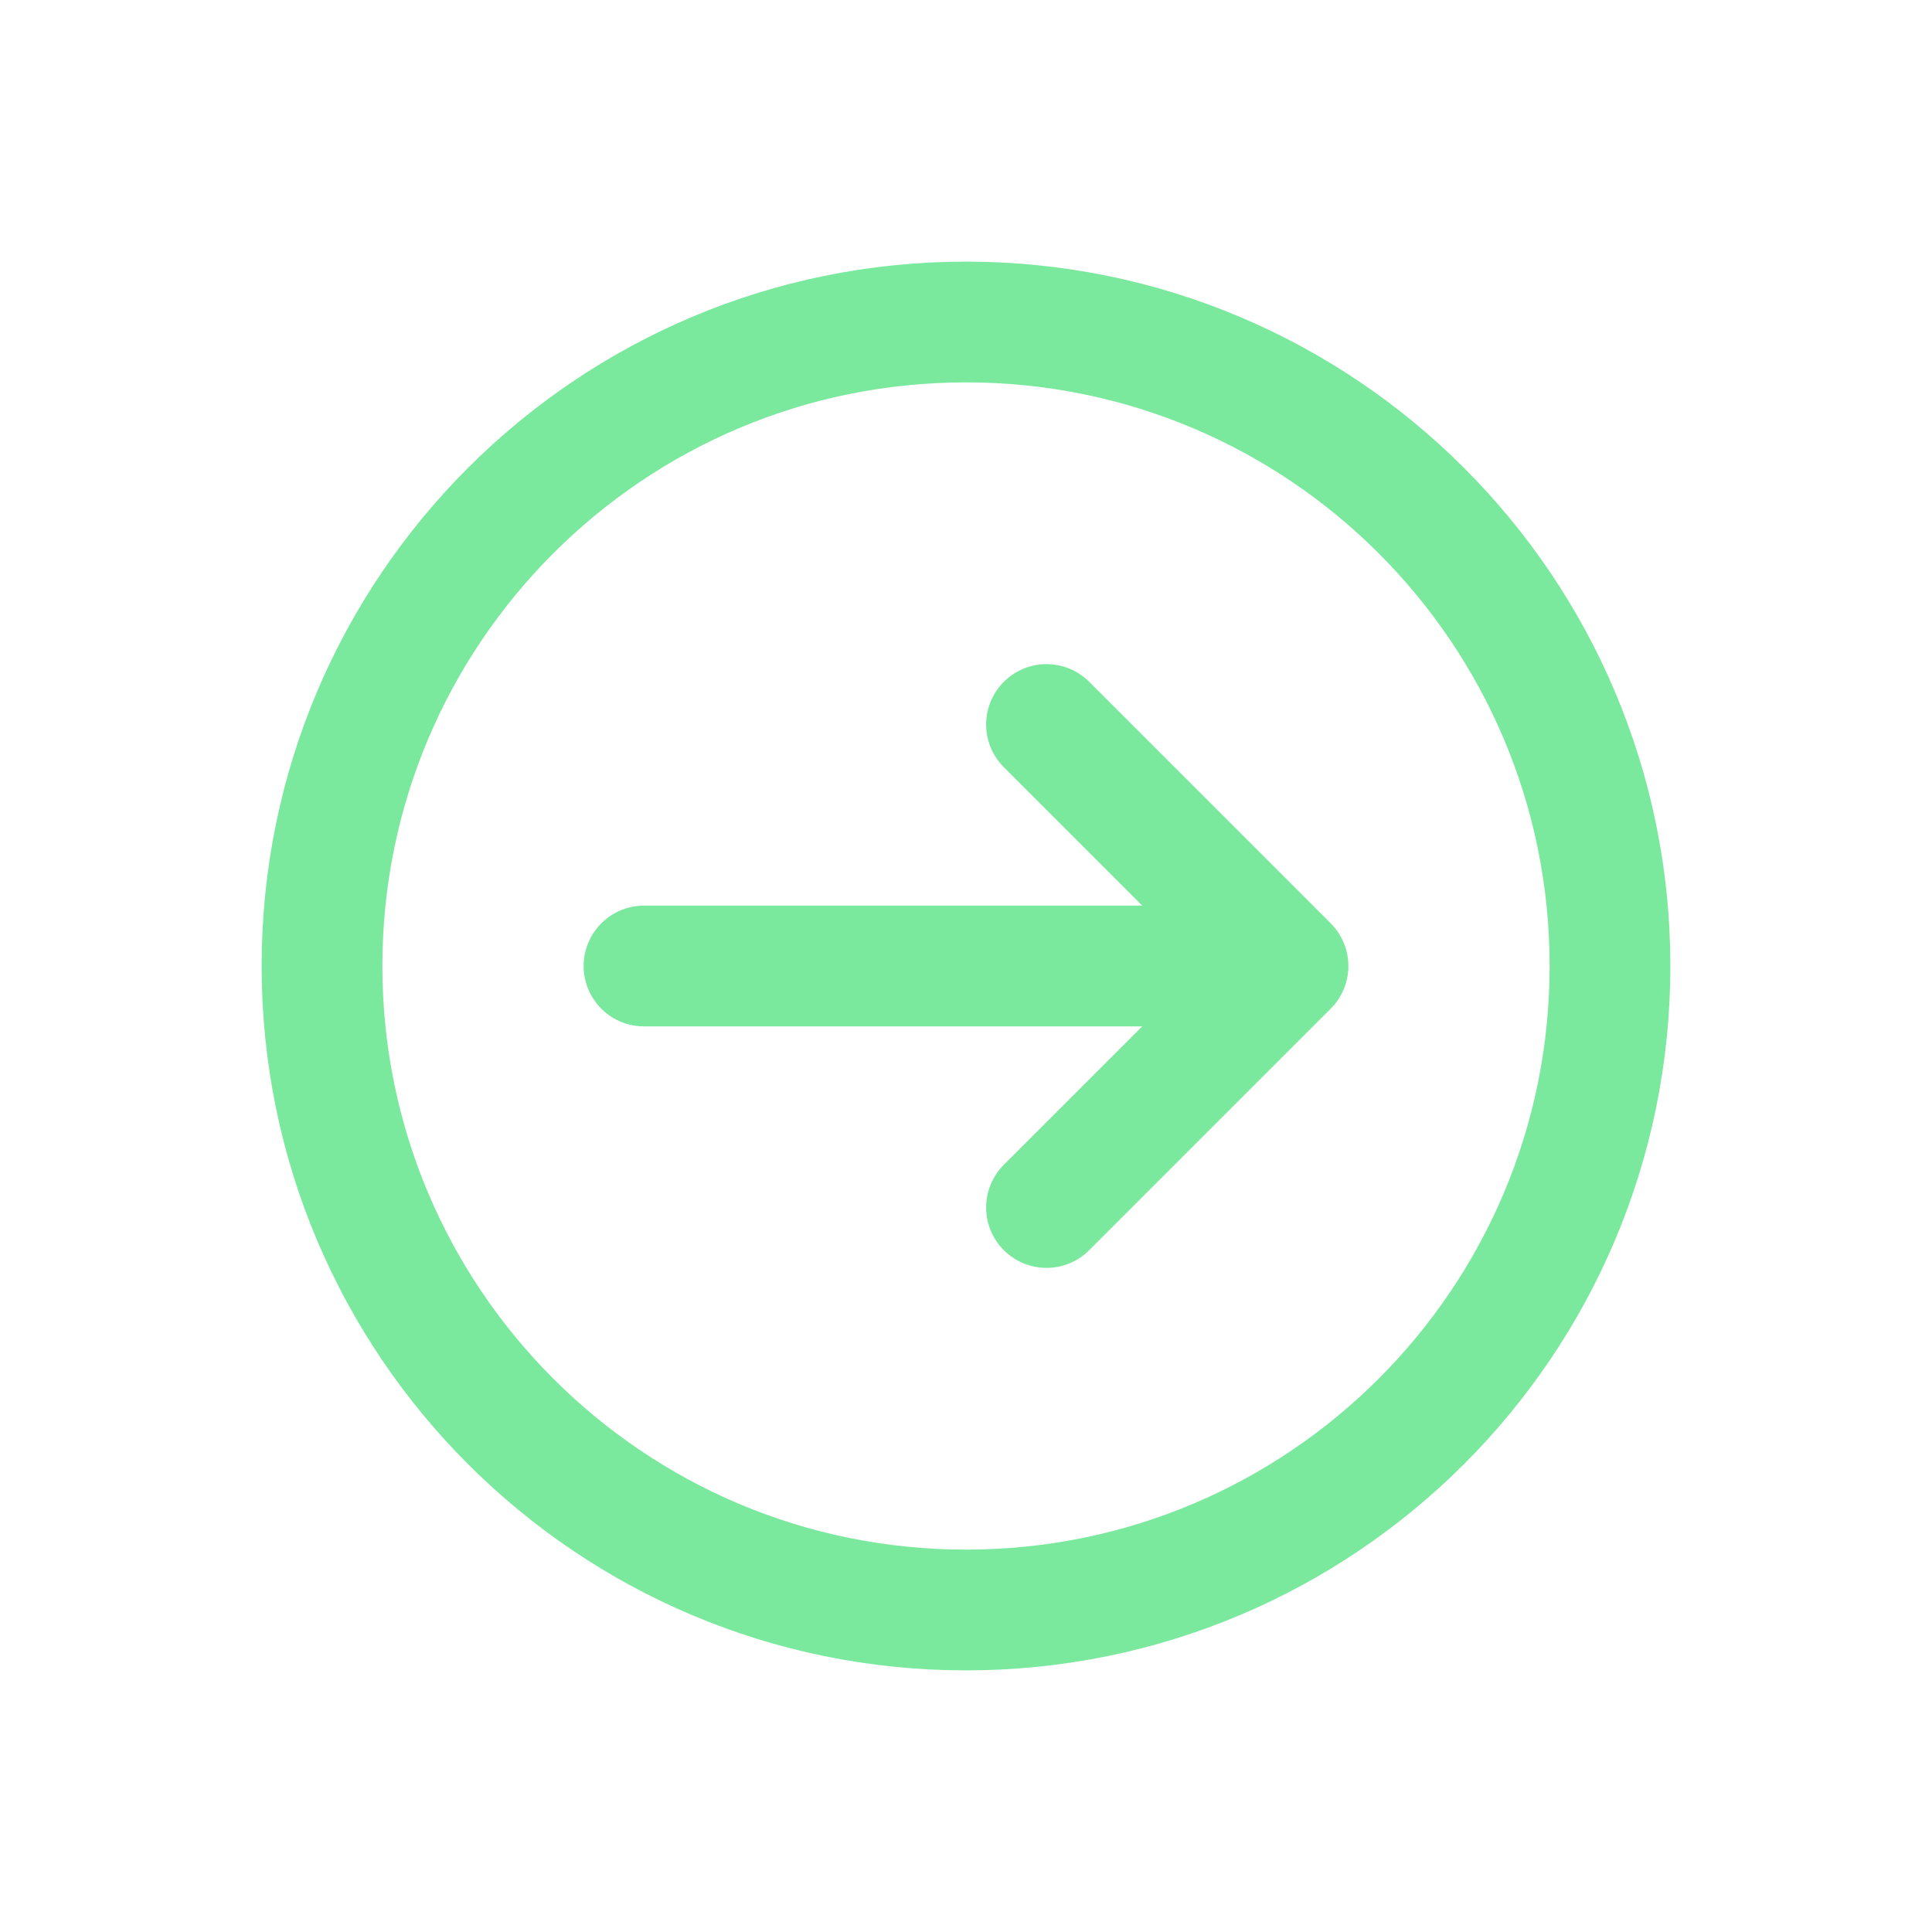
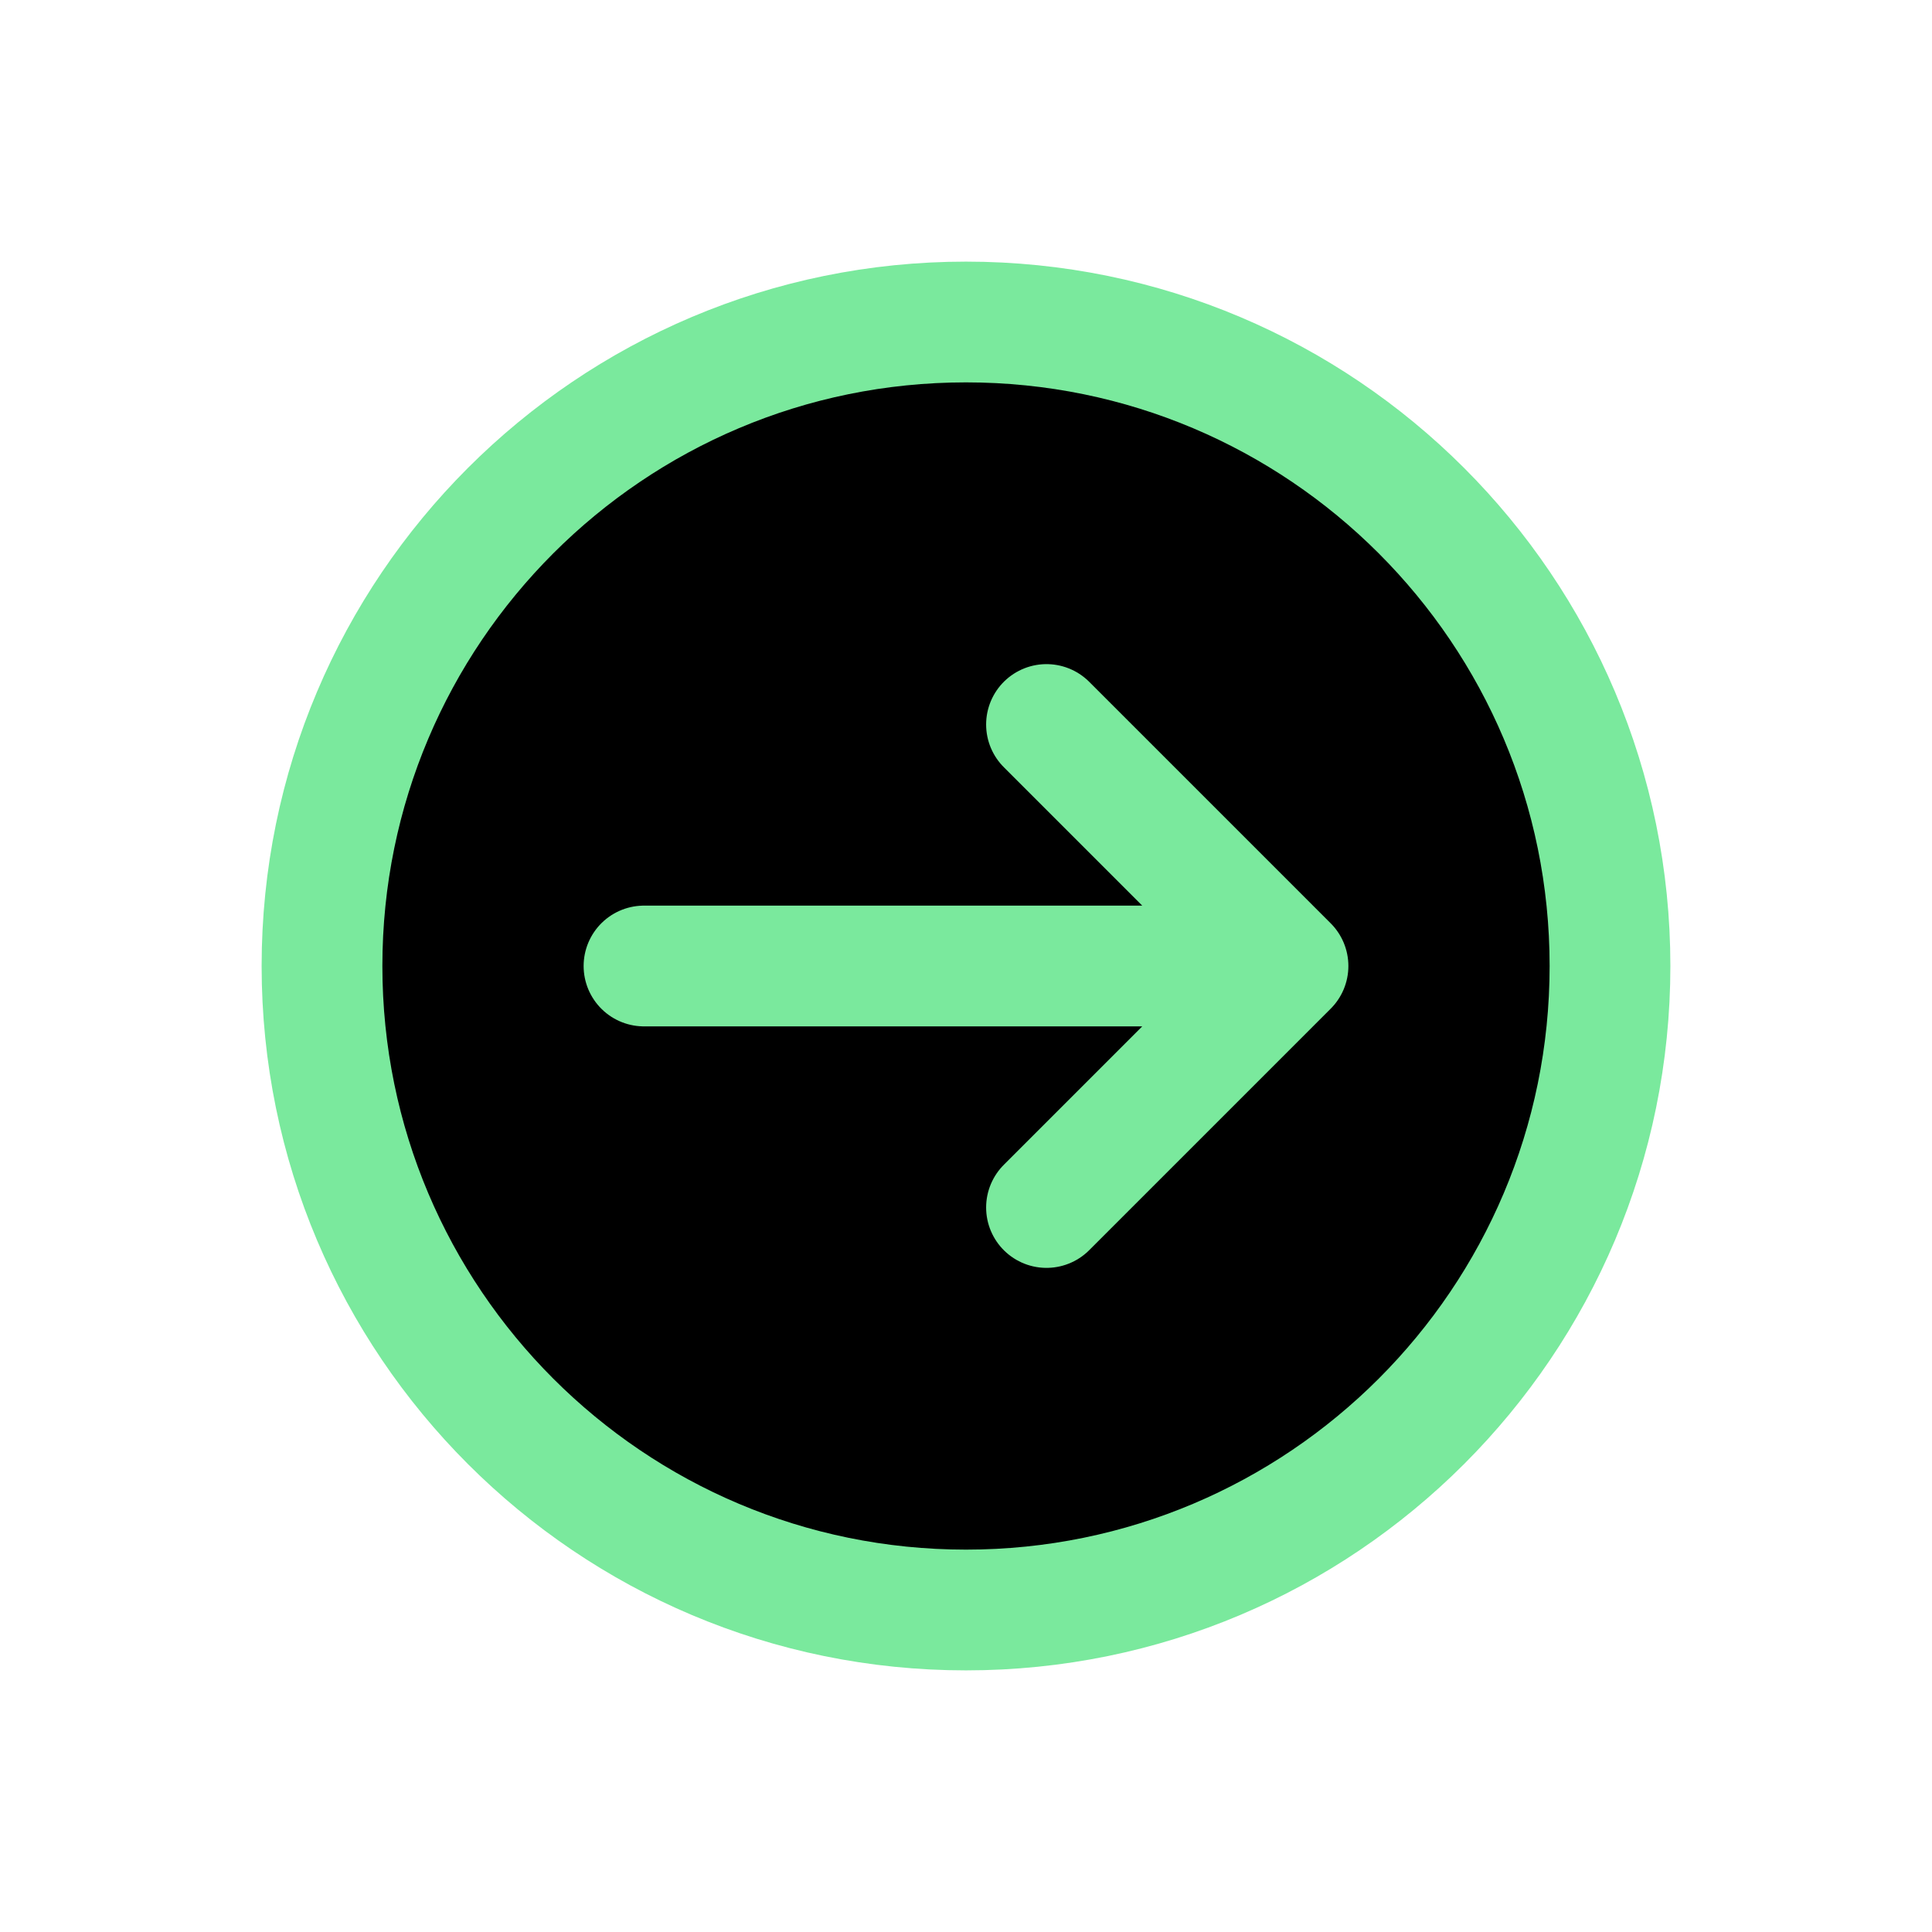
- <svg xmlns="http://www.w3.org/2000/svg" width="24" height="24" viewBox="0 0 24 24" fill="none">
+ <svg xmlns="http://www.w3.org/2000/svg" width="24" height="24" viewBox="0 0 24 24">
  <circle cx="12" cy="12" r="8" stroke="#7AE99D" stroke-width="1.5" />
  <path d="M13 9L16 12M13 15L16 12M16 12H8" stroke="#7AE99D" stroke-width="1.5" stroke-linecap="round" stroke-linejoin="round" />
</svg>
